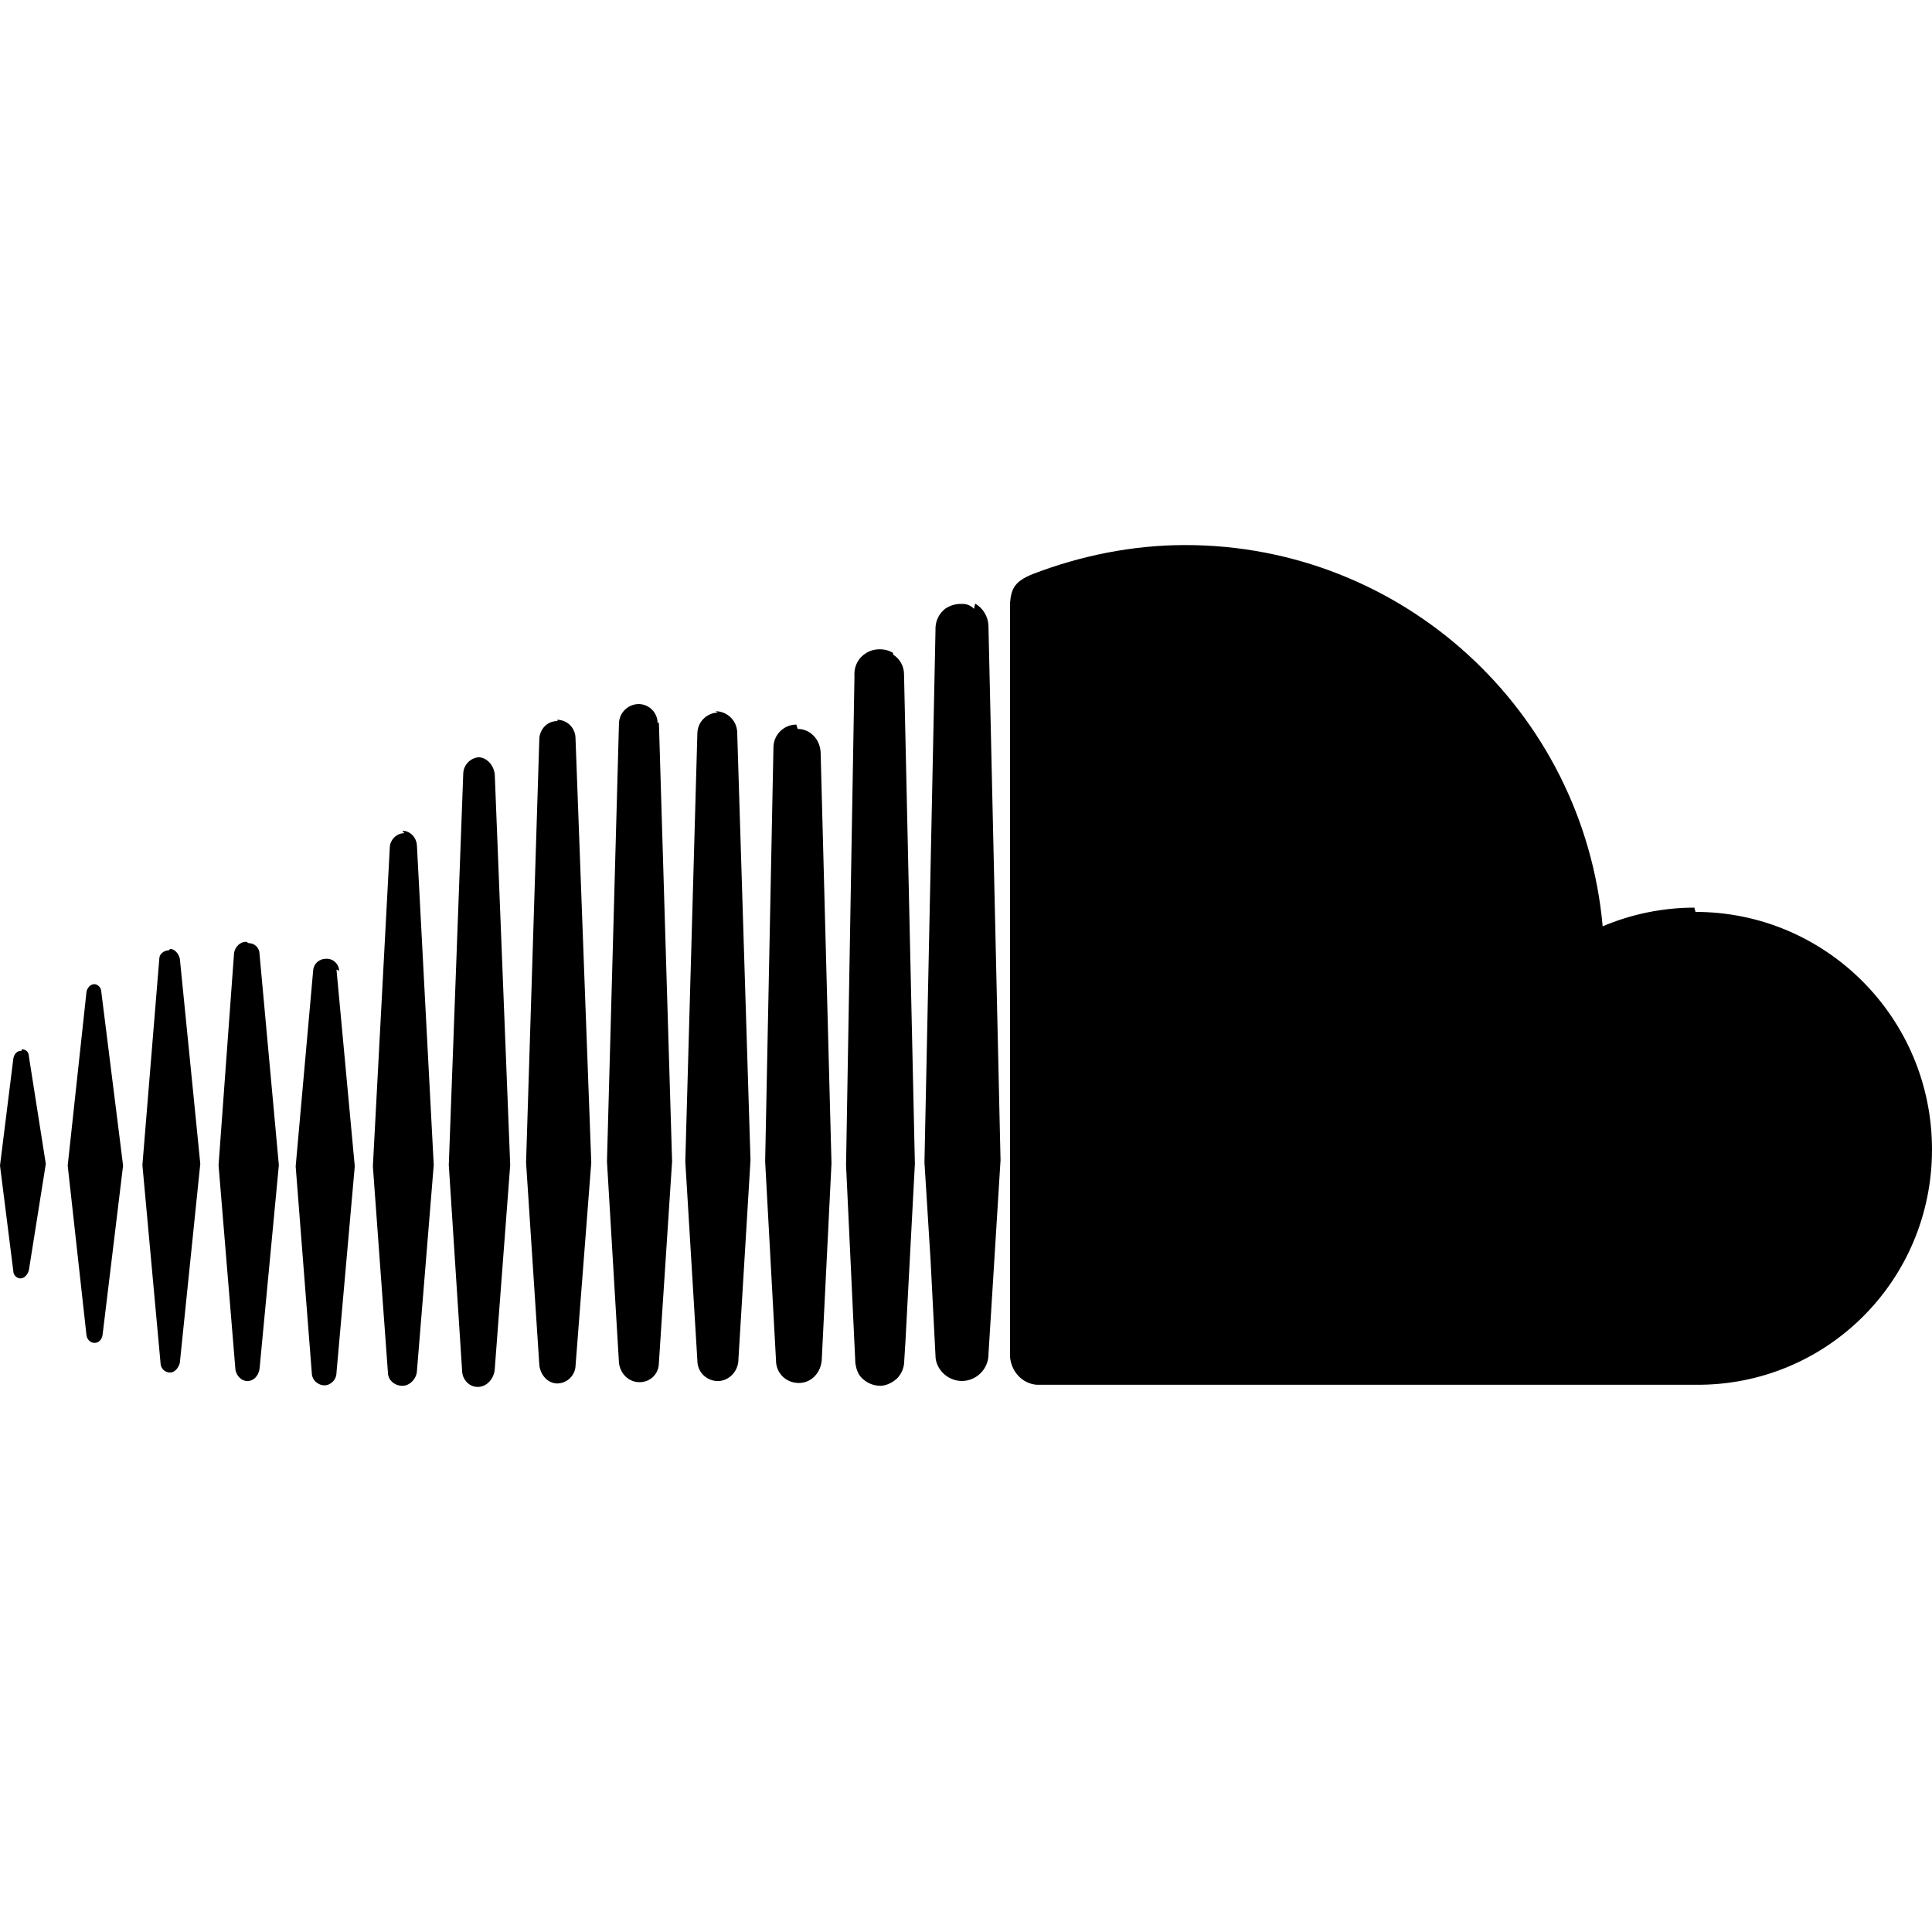
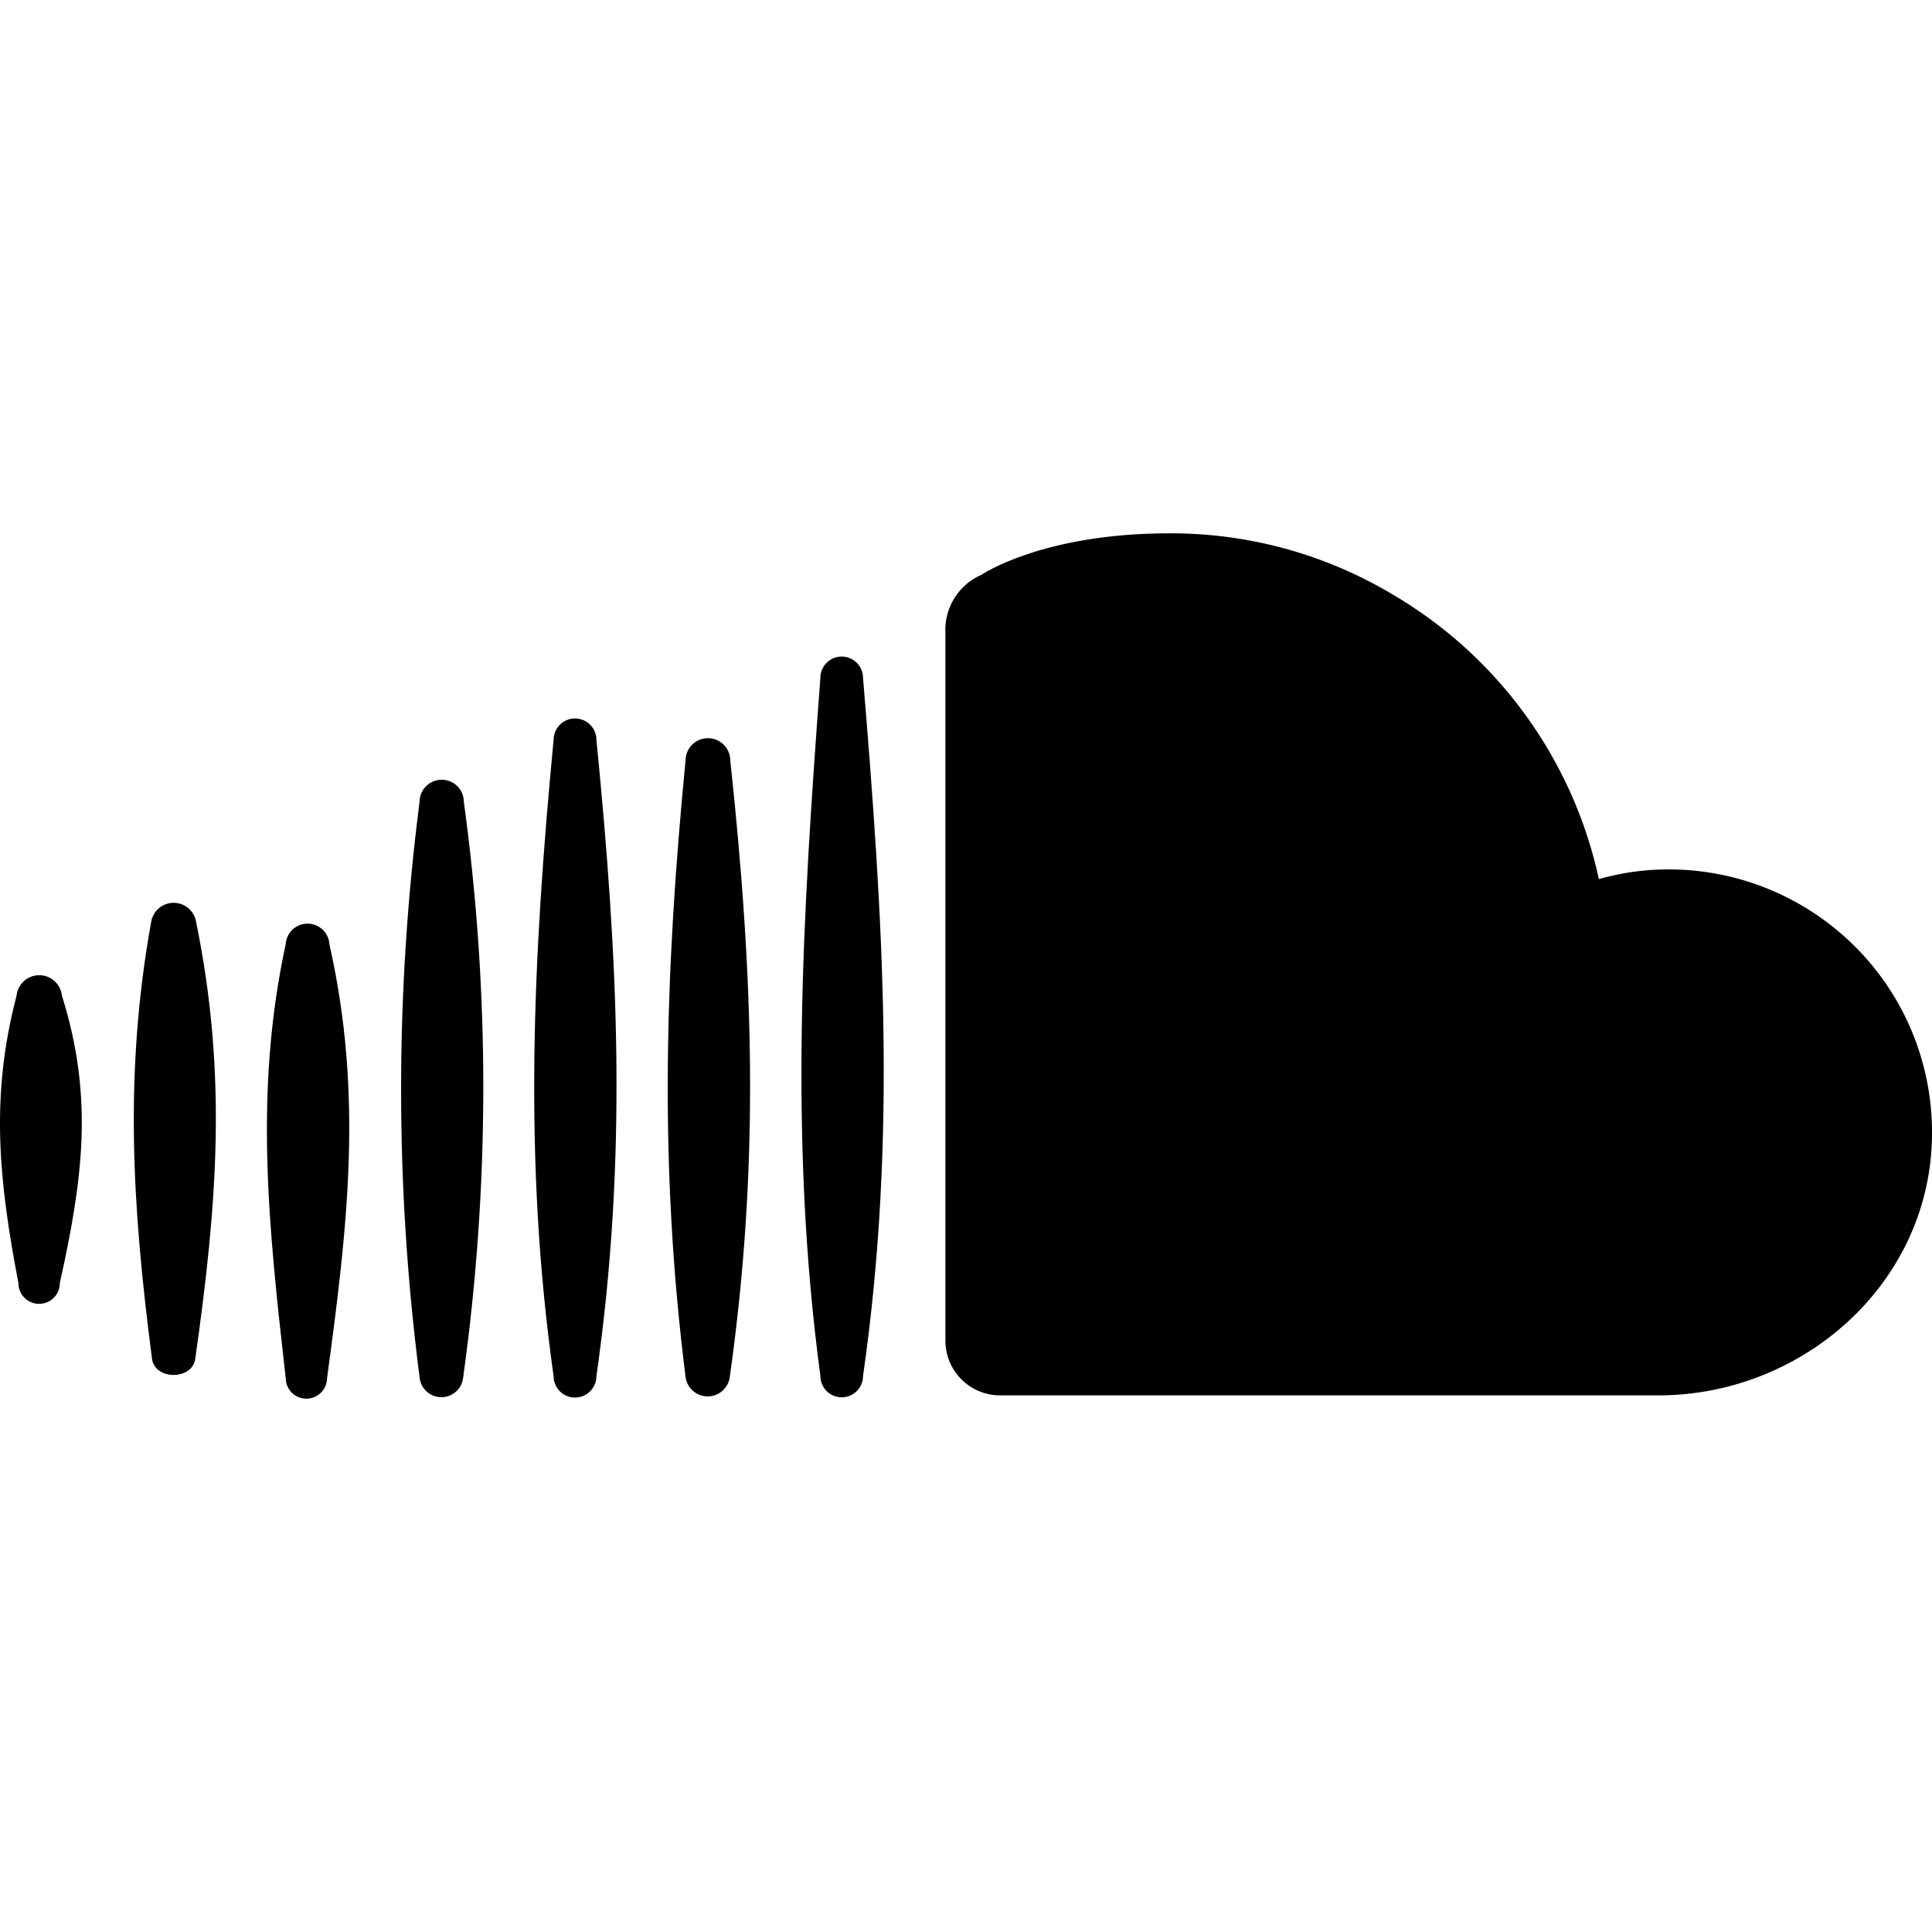
<svg xmlns="http://www.w3.org/2000/svg" viewBox="0 0 24 24">
-   <path d="M1.175 12.225c-.051 0-.094.046-.101.1l-.233 2.154.233 2.105c.007.058.05.098.101.098.05 0 .09-.04.099-.098l.255-2.105-.27-2.154c0-.057-.045-.1-.09-.1m-.899.828c-.06 0-.091.037-.104.094L0 14.479l.165 1.308c0 .055.045.094.09.094s.089-.045.104-.104l.21-1.319-.21-1.334c0-.061-.044-.09-.09-.09m1.83-1.229c-.061 0-.12.045-.12.104l-.21 2.563.225 2.458c0 .06.045.12.119.12.061 0 .105-.061.121-.12l.254-2.474-.254-2.548c-.016-.06-.061-.12-.121-.12m.945-.089c-.075 0-.135.06-.15.135l-.193 2.64.21 2.544c.016.077.075.138.149.138.075 0 .135-.061.15-.15l.24-2.532-.24-2.623a.134.134 0 0 0-.135-.135l-.031-.017zm1.155.36a.155.155 0 0 0-.159-.149c-.09 0-.158.06-.164.149l-.217 2.43.2 2.563c0 .09.075.157.159.157.074 0 .148-.068.148-.158l.227-2.563-.227-2.444.033.015zm.809-1.709c-.101 0-.18.09-.18.181l-.21 3.957.187 2.563c0 .09.08.164.18.164.094 0 .174-.09.18-.18l.209-2.563-.209-3.972c-.008-.104-.088-.18-.18-.18m.959-.914a.211.211 0 0 0-.203.194l-.18 4.872.165 2.548c0 .12.09.209.195.209.104 0 .194-.089.21-.209l.193-2.548-.192-4.856c-.016-.12-.105-.21-.21-.21m.989-.449c-.121 0-.211.089-.225.209l-.165 5.275.165 2.52c.014.119.104.225.225.225a.231.231 0 0 0 .225-.225l.195-2.52-.196-5.275a.23.23 0 0 0-.225-.225m1.245.045a.237.237 0 0 0-.24-.24.247.247 0 0 0-.24.24l-.149 5.441.149 2.503c.016.135.121.24.256.24s.24-.105.24-.24l.164-2.503-.164-5.456-.016.015zm.749-.134a.262.262 0 0 0-.255.254l-.15 5.322.15 2.473c0 .15.12.255.255.255s.255-.12.255-.27l.15-2.474-.165-5.307a.27.27 0 0 0-.271-.27m1.005.166a.285.285 0 0 0-.284.285l-.103 5.143.135 2.474c0 .149.119.277.284.277.149 0 .271-.12.284-.285l.121-2.443-.135-5.112c-.012-.164-.135-.285-.285-.285m1.184-.945a.31.31 0 0 0-.165-.044.313.313 0 0 0-.165.044.3.3 0 0 0-.149.255v.061l-.104 6.048.115 2.449v.008c.008.06.03.135.074.18a.327.327 0 0 0 .234.104c.08 0 .158-.044.209-.09a.314.314 0 0 0 .091-.225l.015-.24.117-2.203-.135-6.086a.287.287 0 0 0-.135-.239l-.002-.022zm1.006-.547a.193.193 0 0 0-.15-.061.344.344 0 0 0-.209.061.314.314 0 0 0-.119.24v.029l-.137 6.609.076 1.215.061 1.185c0 .164.148.314.328.314.181 0 .33-.15.33-.329l.15-2.414-.15-6.637a.333.333 0 0 0-.165-.277m8.934 3.777a2.93 2.93 0 0 0-1.139.232 5.204 5.204 0 0 0-5.188-4.736c-.659 0-1.305.135-1.889.359-.225.09-.27.18-.285.359v9.368c.016.18.15.33.33.345h8.185C22.681 17.218 24 15.914 24 14.28s-1.319-2.952-2.938-2.952" />
+   <path d="M23.999 14.165c-.052 1.796-1.612 3.169-3.4 3.169h-8.18a.68.68 0 0 1-.675-.683V7.862a.747.747 0 0 1 .452-.724s.75-.513 2.333-.513a5.364 5.364 0 0 1 2.763.755 5.433 5.433 0 0 1 2.57 3.54c.282-.08.574-.121.868-.12.884 0 1.73.358 2.347.992s.948 1.49.922 2.373ZM10.721 8.421c.247 2.98.427 5.697 0 8.672a.264.264 0 0 1-.53 0c-.395-2.946-.22-5.718 0-8.672a.264.264 0 0 1 .53 0ZM9.072 9.448c.285 2.659.37 4.986-.006 7.655a.277.277 0 0 1-.55 0c-.331-2.63-.256-5.02 0-7.655a.277.277 0 0 1 .556 0Zm-1.663-.257c.27 2.726.39 5.171 0 7.904a.266.266 0 0 1-.532 0c-.38-2.69-.257-5.21 0-7.904a.266.266 0 0 1 .532 0Zm-1.647.77a26.108 26.108 0 0 1-.008 7.147.272.272 0 0 1-.542 0 27.955 27.955 0 0 1 0-7.147.275.275 0 0 1 .55 0Zm-1.67 1.769c.421 1.865.228 3.5-.029 5.388a.257.257 0 0 1-.514 0c-.21-1.858-.398-3.549 0-5.389a.272.272 0 0 1 .543 0Zm-1.655-.273c.388 1.897.26 3.508-.01 5.412-.026.28-.514.283-.54 0-.244-1.878-.347-3.54-.01-5.412a.283.283 0 0 1 .56 0Zm-1.668.911c.4 1.268.257 2.292-.026 3.572a.257.257 0 0 1-.514 0c-.241-1.262-.354-2.312-.023-3.572a.283.283 0 0 1 .563 0Z" />
</svg>
